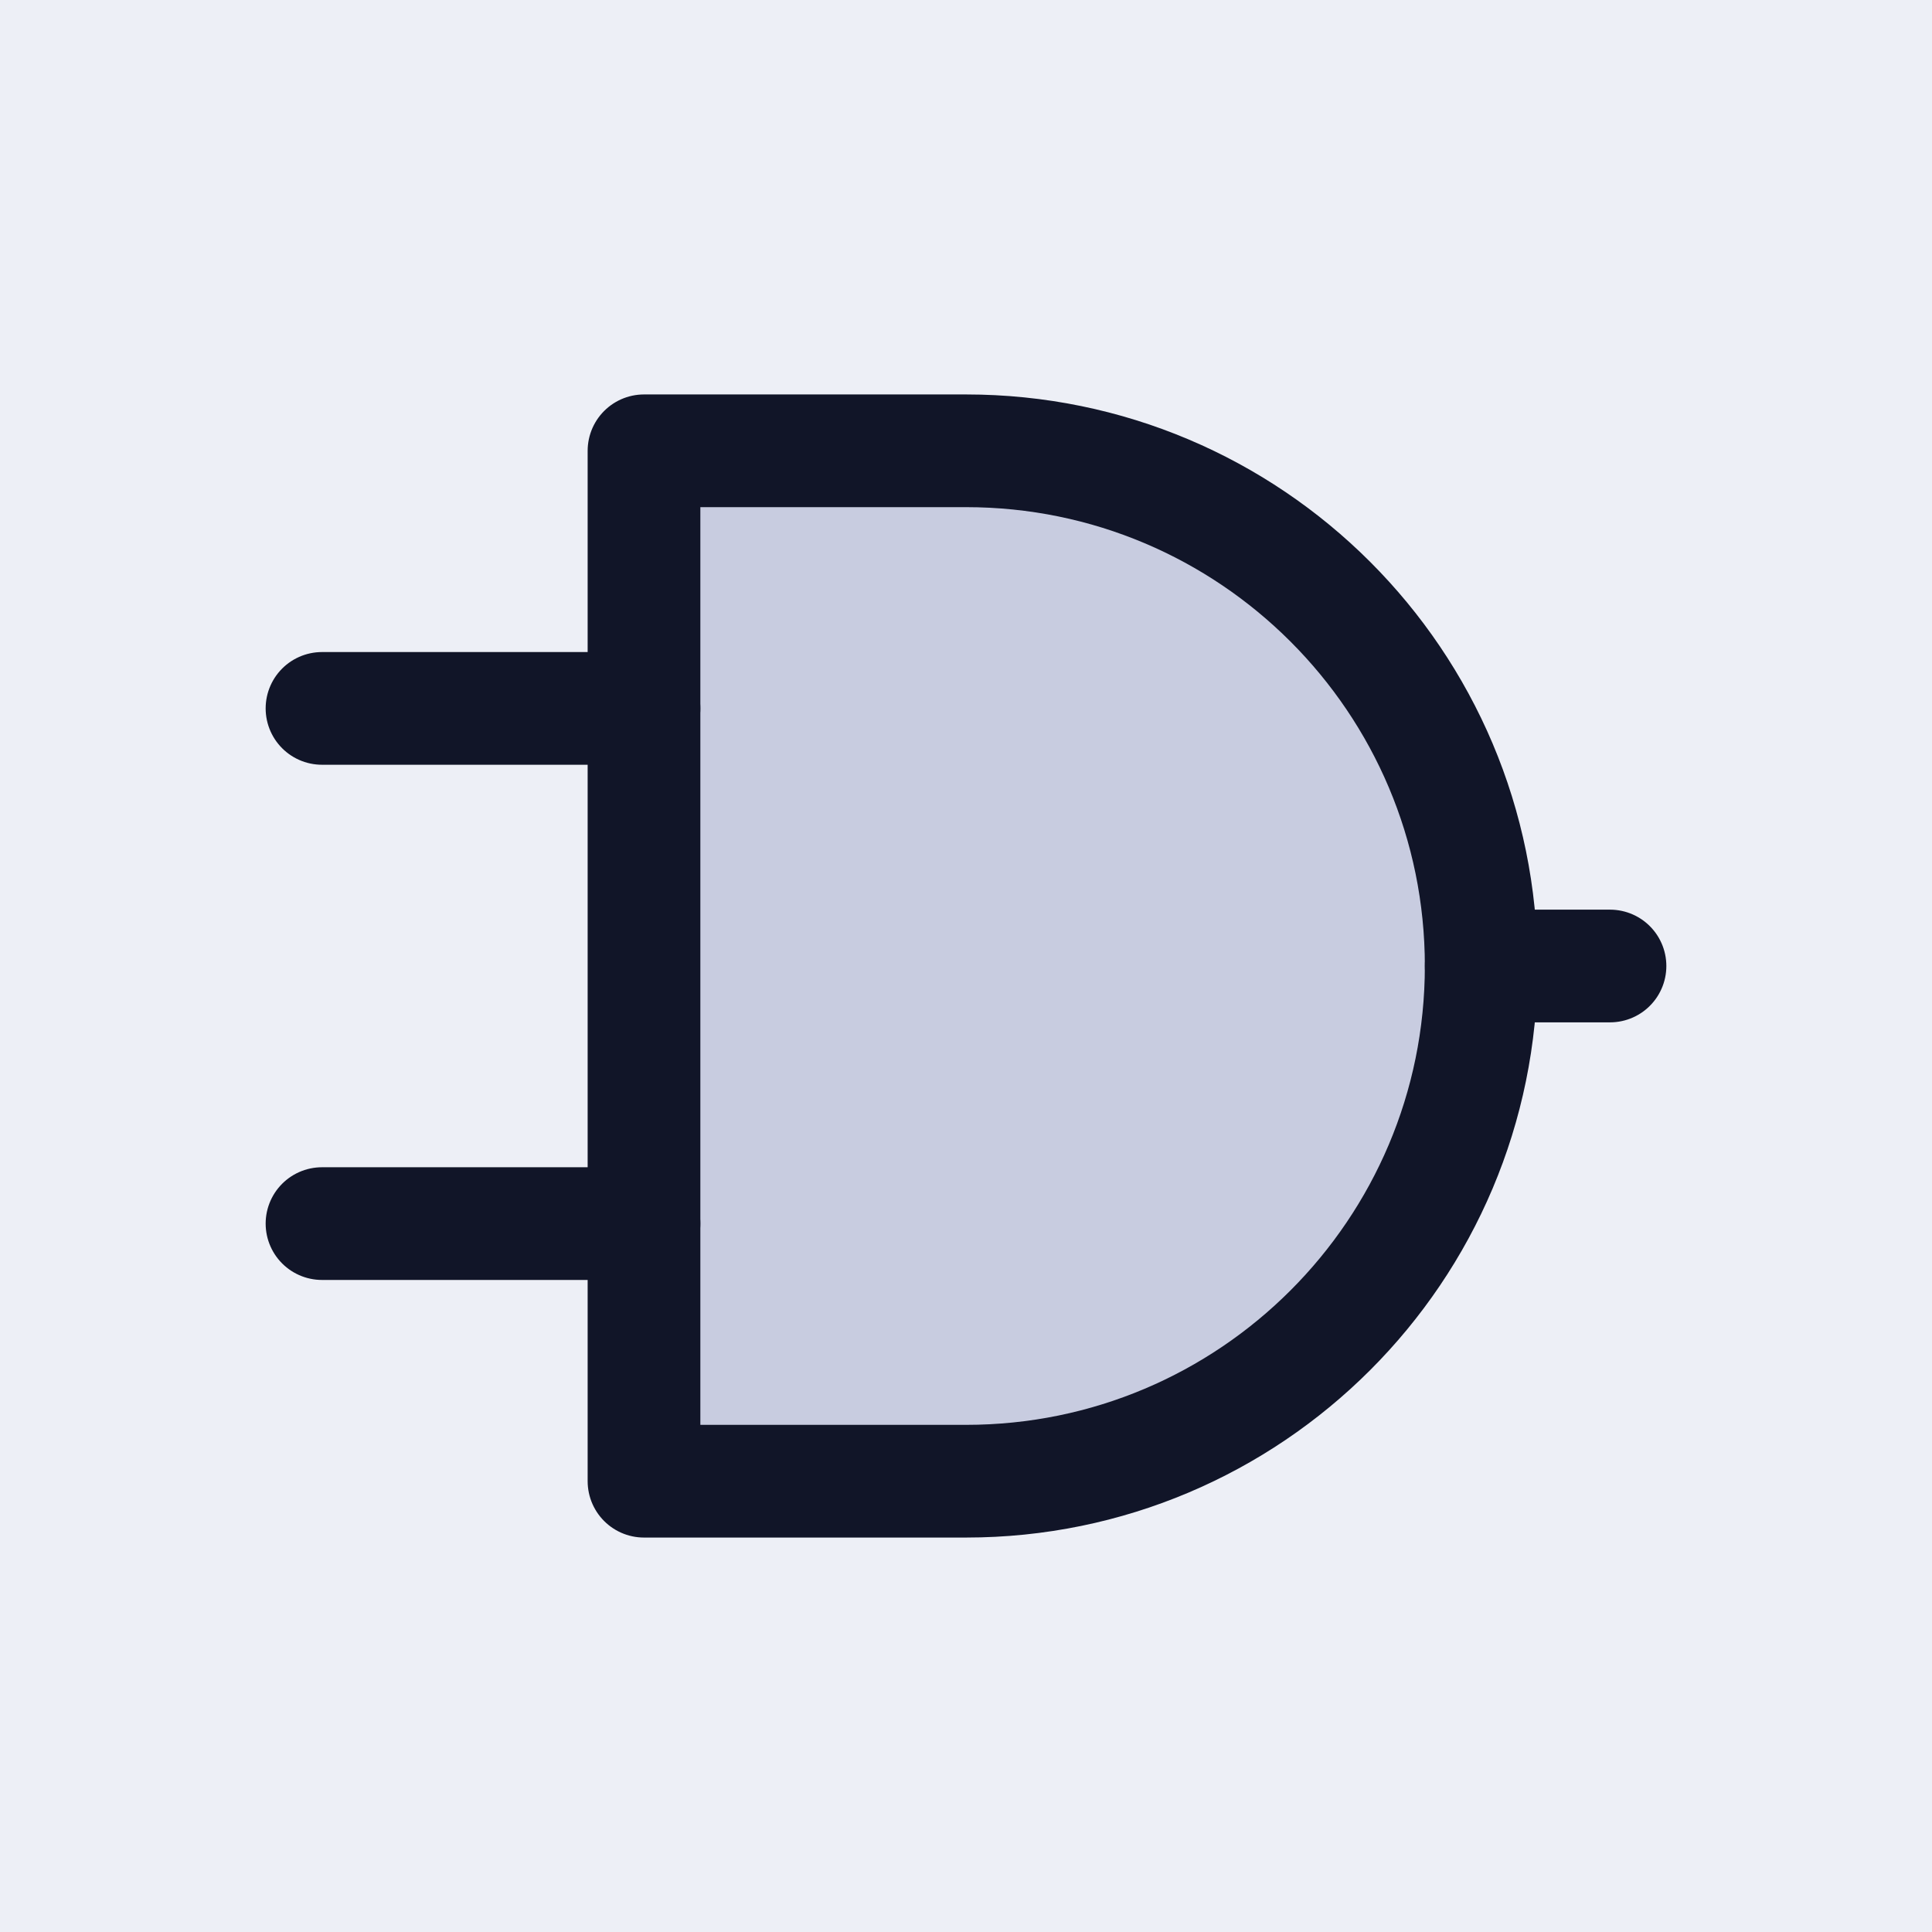
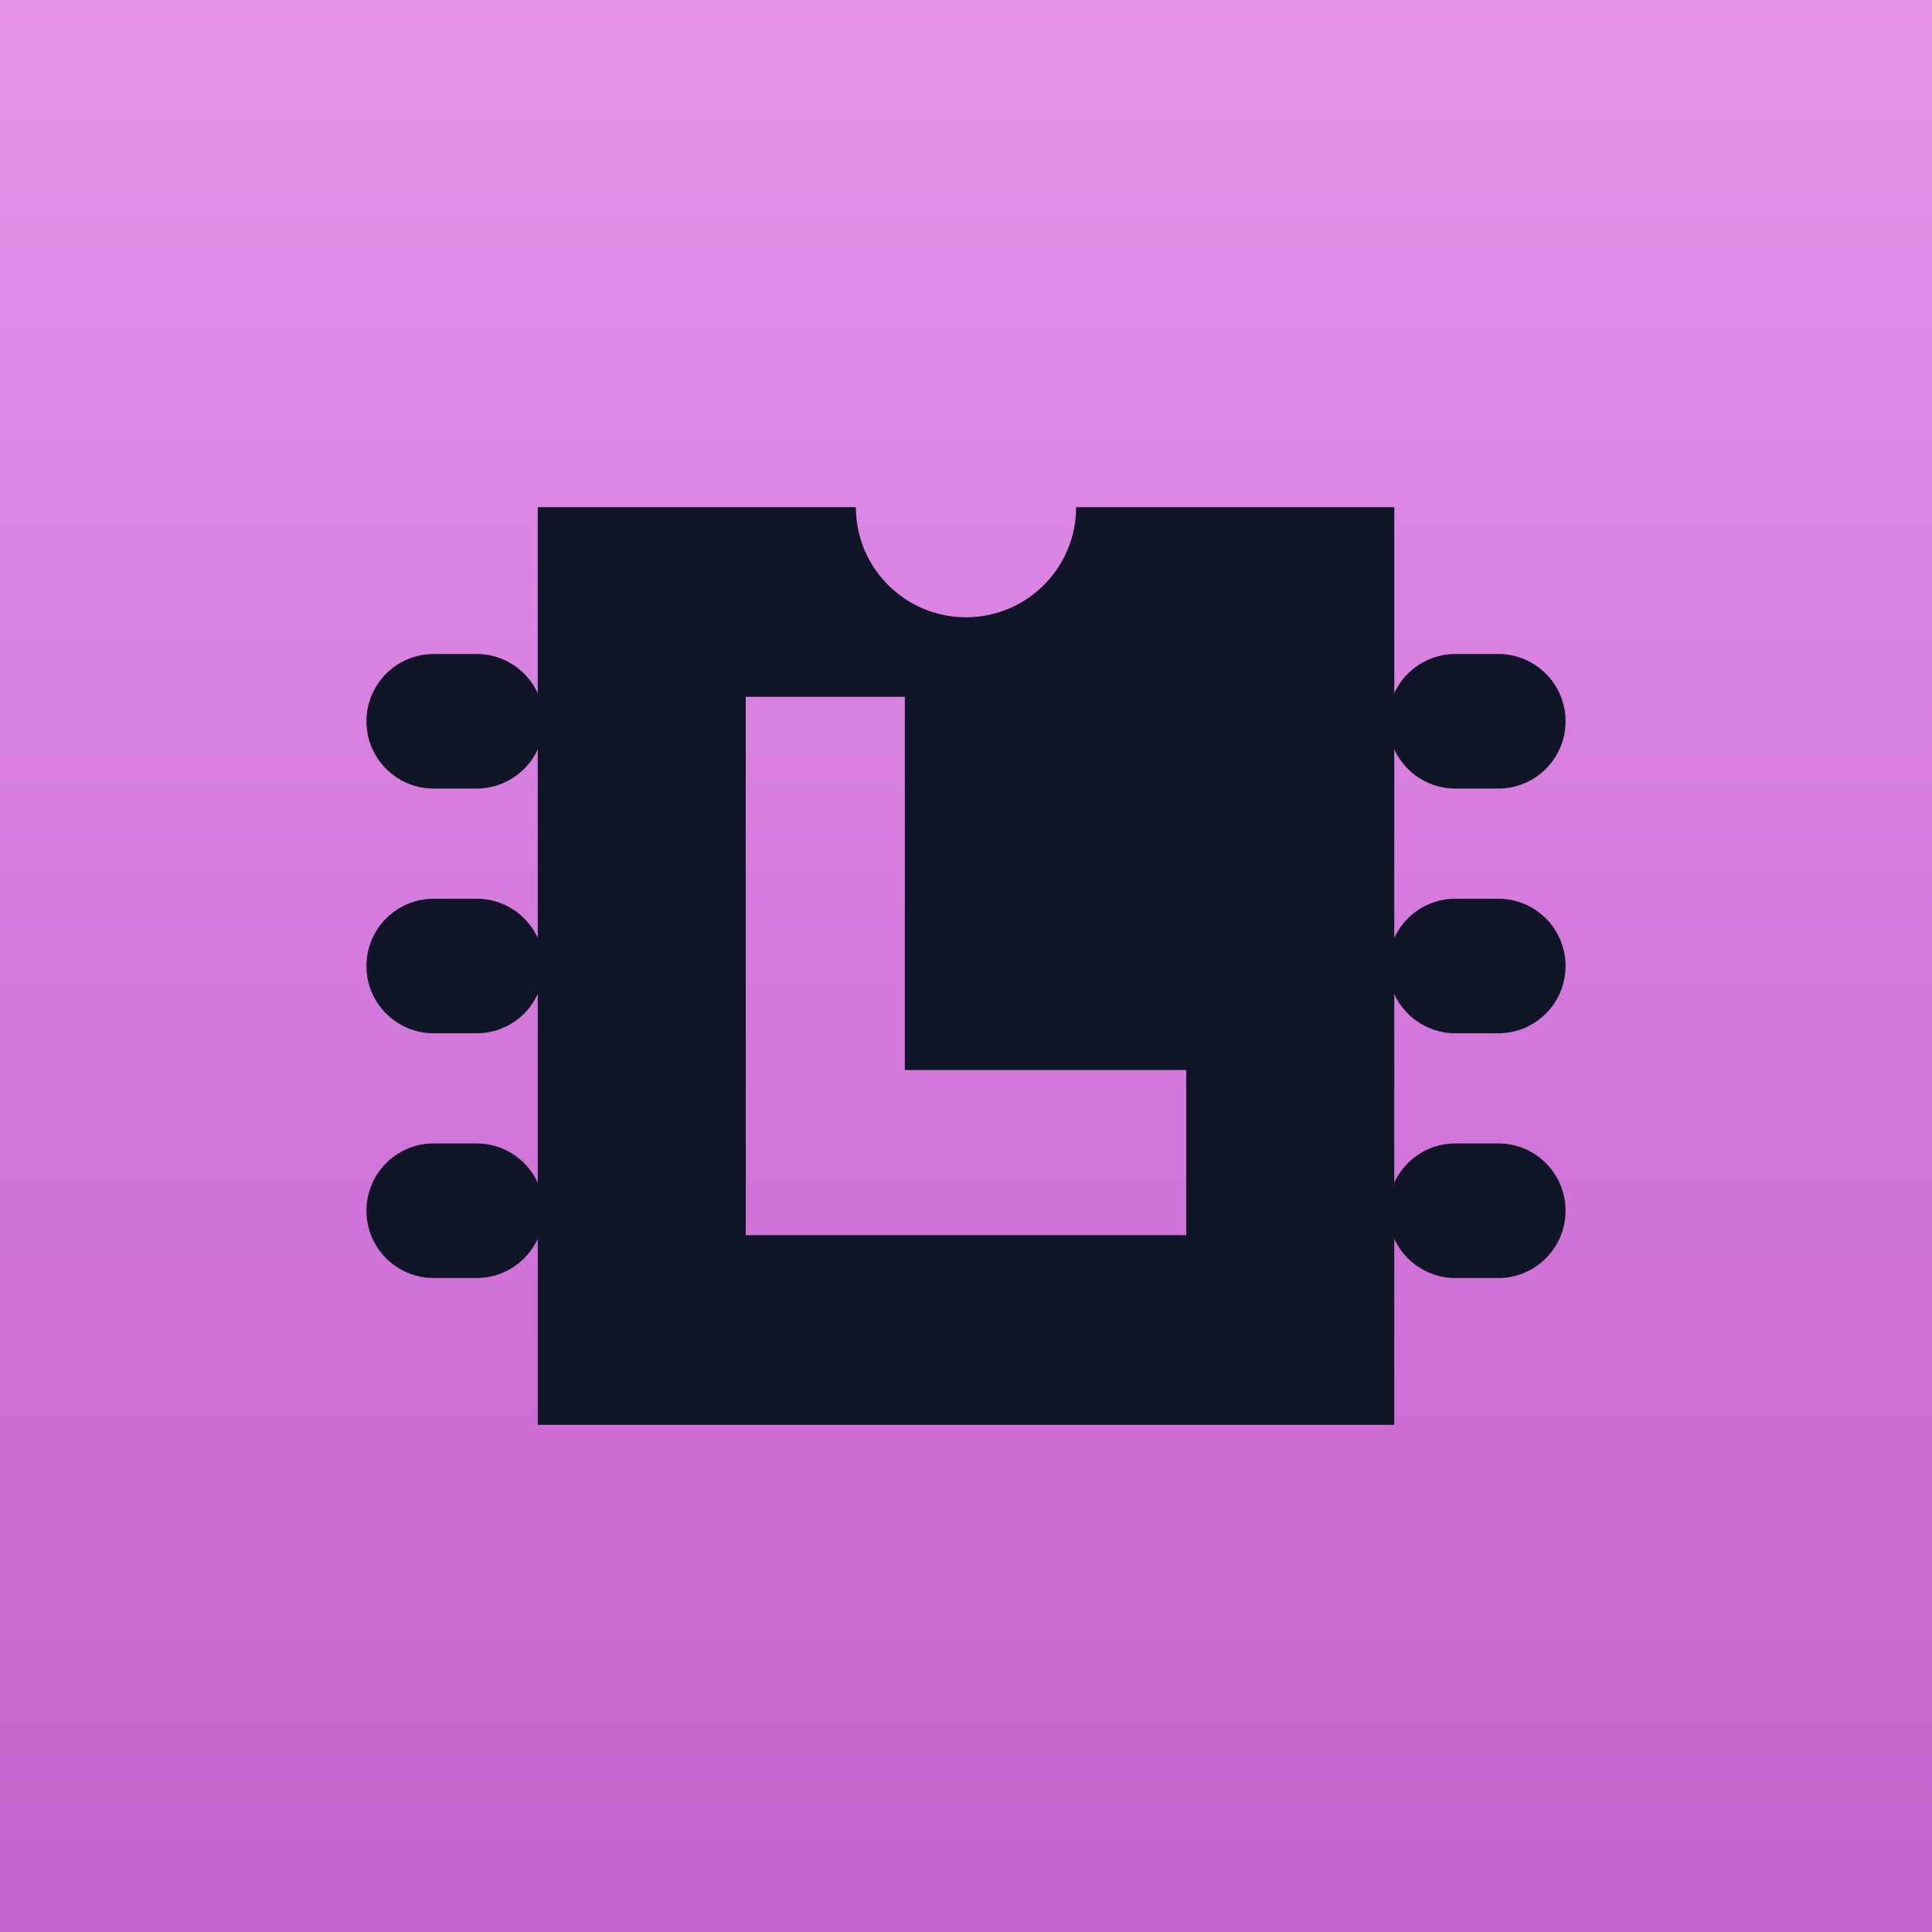
<svg xmlns="http://www.w3.org/2000/svg" width="64" height="64" viewBox="0 0 64 64">
-   <rect width="64" height="64" fill="#edeff6" />
-   <g transform="translate(6.4 6.4) scale(2.133333)" fill="none" stroke="#111528" stroke-width="1.75" stroke-linecap="round" stroke-linejoin="round">
-     <path d="M7 4 H12 A8 8 0 0 1 12 20 H7 Z" fill="#26307d" fill-opacity="0.18" />
-     <path d="M2 8 H7 M2 16 H7 M20 12 H22" />
+   <defs>
+     <linearGradient id="tile" x1="0" y1="0" x2="0" y2="1">
+       <stop offset="0" stop-color="#e493ec" />
+       <stop offset="1" stop-color="#c561cd" />
+     </linearGradient>
+   </defs>
+   <rect width="64" height="64" fill="url(#tile)" />
+   <g transform="translate(7.68 7.68) scale(2.026667)">
+     <g fill="#111528">
+       <path fill-rule="evenodd" d="M5 4.5 H10.2 A1.8 1.8 0 0 0 13.8 4.5 H19 V19.5 H5 Z          M8.4 7.6 V16.4 H15.6 V13.7 H11 V7.6 Z" />
+       <rect x="2.2" y="6.9" width="2.9" height="2.2" rx="1.1" />
+       <rect x="2.2" y="10.9" width="2.9" height="2.2" rx="1.1" />
+       <rect x="2.2" y="14.9" width="2.9" height="2.2" rx="1.1" />
+       <rect x="18.9" y="6.9" width="2.9" height="2.2" rx="1.1" />
+       <rect x="18.9" y="10.9" width="2.9" height="2.2" rx="1.1" />
+       <rect x="18.9" y="14.9" width="2.9" height="2.2" rx="1.1" />
+     </g>
  </g>
</svg>
